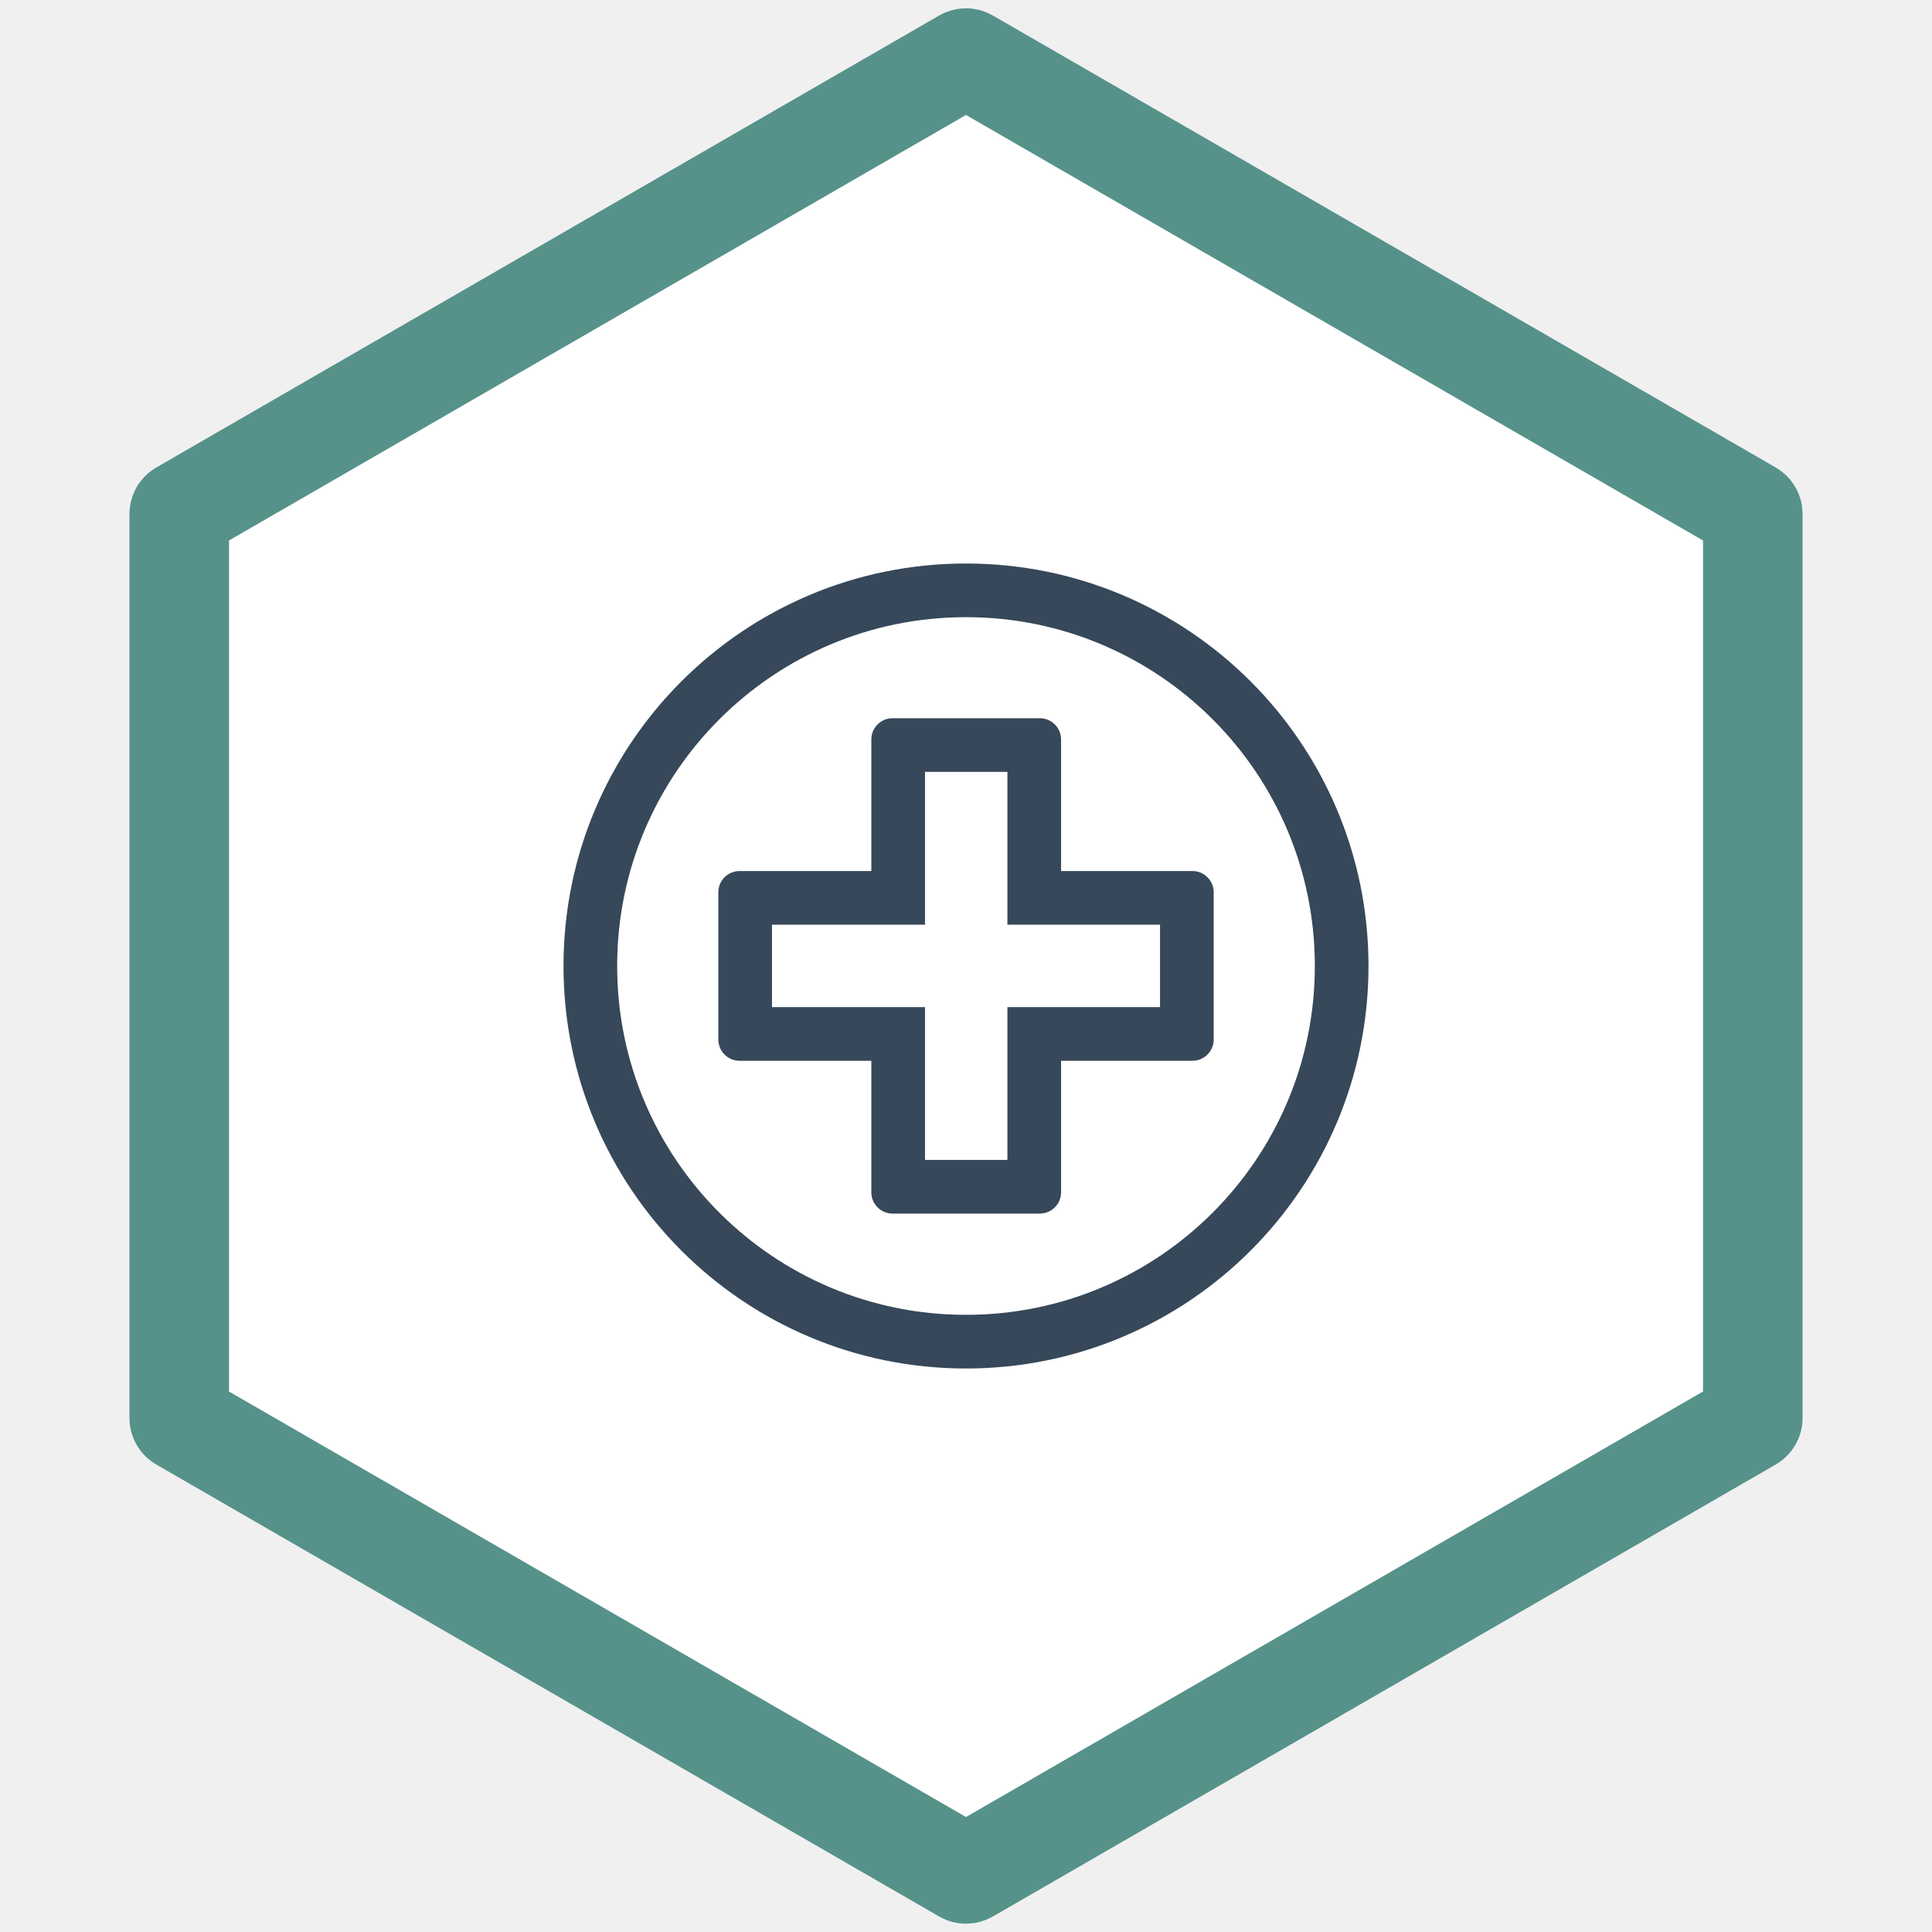
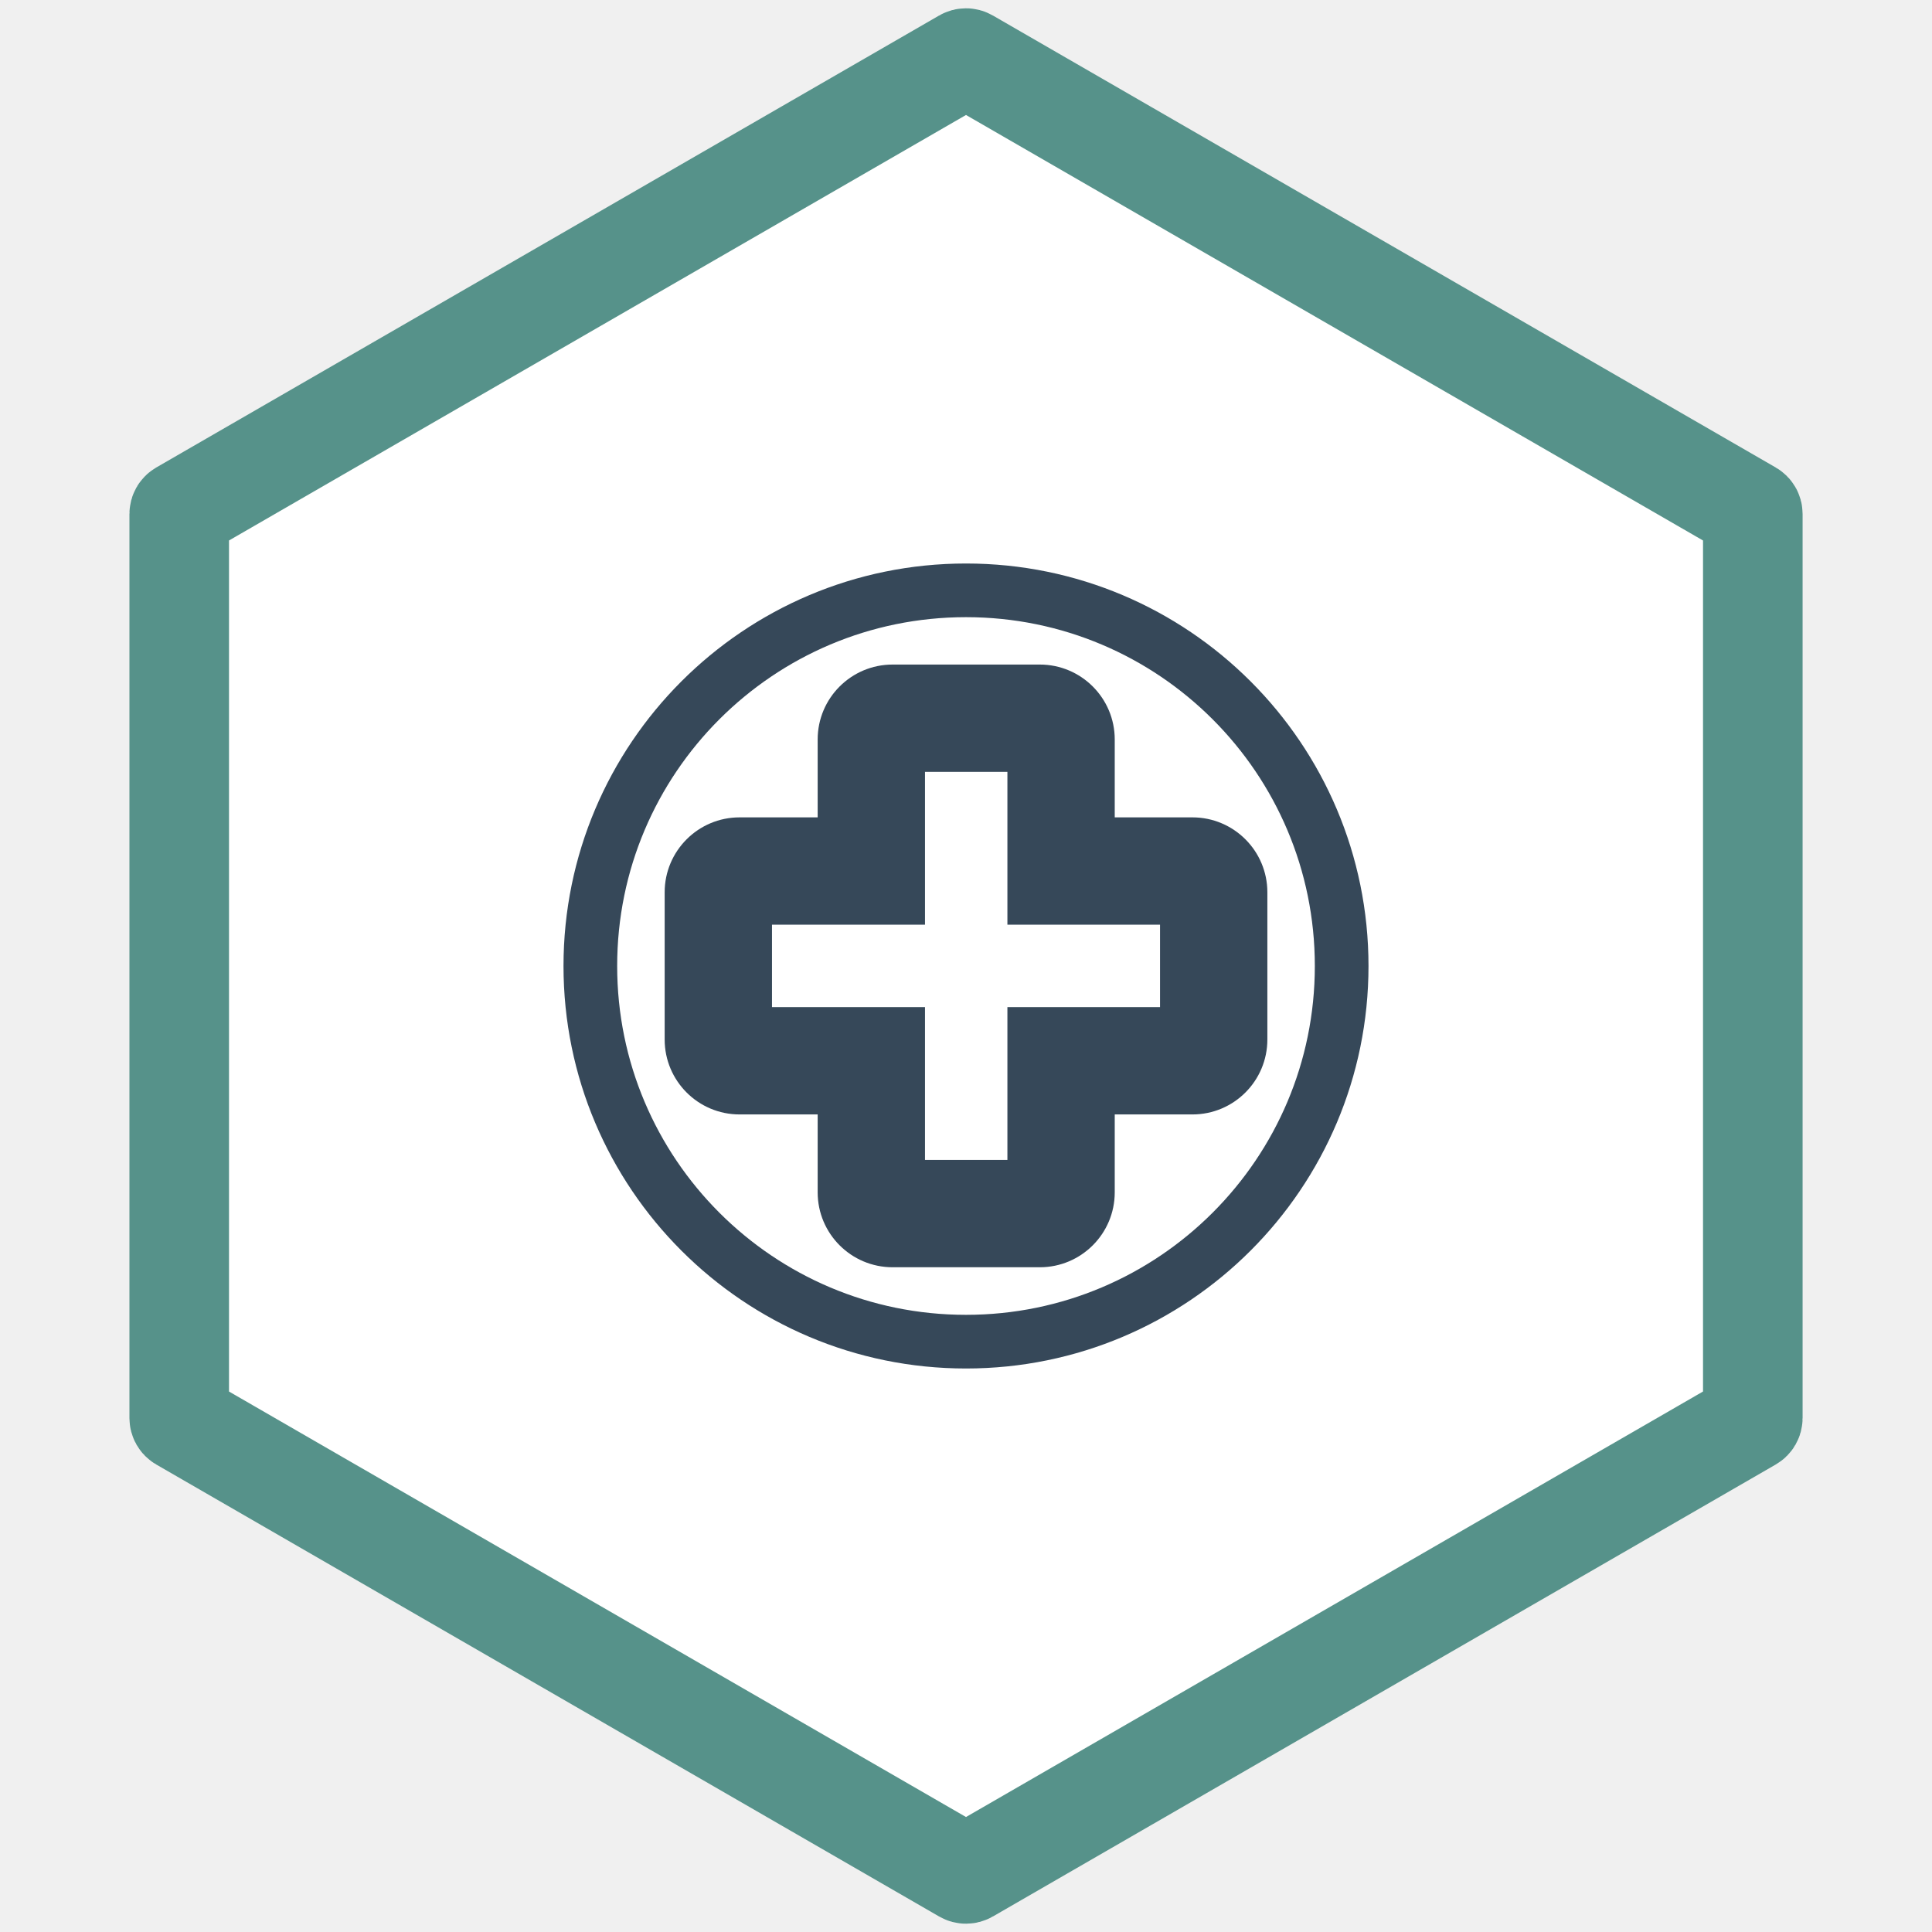
<svg xmlns="http://www.w3.org/2000/svg" width="72" height="72" viewBox="0 0 72 72" fill="none">
  <path d="M35.928 2.184C35.972 2.158 36.028 2.158 36.072 2.184L65.249 19.029C65.294 19.055 65.322 19.103 65.322 19.155V52.845C65.322 52.897 65.294 52.945 65.249 52.971L36.072 69.816C36.028 69.842 35.972 69.842 35.928 69.816L6.751 52.971C6.706 52.945 6.679 52.897 6.679 52.845V19.155C6.679 19.103 6.706 19.055 6.751 19.029L35.928 2.184Z" fill="white" stroke="#56928A" stroke-width="3.711" />
  <circle cx="36" cy="36" r="14" stroke="#364859" stroke-width="2" />
-   <mask id="path-3-inside-1" fill="white">
+   <mask id="gym_path-3-inside-1" fill="white">
    <path fill-rule="evenodd" clip-rule="evenodd" d="M33.265 26.766C32.827 26.766 32.472 27.12 32.472 27.558V32.461L27.562 32.461C27.124 32.461 26.77 32.816 26.77 33.254V38.739C26.77 39.177 27.124 39.532 27.562 39.532H32.472V44.435C32.472 44.872 32.827 45.227 33.265 45.227H38.75C39.188 45.227 39.543 44.872 39.543 44.435V39.532H44.439C44.876 39.532 45.231 39.177 45.231 38.739V33.254C45.231 32.816 44.876 32.461 44.439 32.461L39.543 32.461V27.558C39.543 27.12 39.188 26.766 38.75 26.766H33.265Z" />
  </mask>
  <path fill-rule="evenodd" clip-rule="evenodd" d="M33.265 26.766C32.827 26.766 32.472 27.12 32.472 27.558V32.461L27.562 32.461C27.124 32.461 26.77 32.816 26.77 33.254V38.739C26.77 39.177 27.124 39.532 27.562 39.532H32.472V44.435C32.472 44.872 32.827 45.227 33.265 45.227H38.75C39.188 45.227 39.543 44.872 39.543 44.435V39.532H44.439C44.876 39.532 45.231 39.177 45.231 38.739V33.254C45.231 32.816 44.876 32.461 44.439 32.461L39.543 32.461V27.558C39.543 27.12 39.188 26.766 38.75 26.766H33.265Z" fill="white" />
-   <path d="M32.472 32.461V34.461H34.472V32.461H32.472ZM27.562 32.461L27.562 30.461H27.562V32.461ZM32.472 39.532H34.472V37.532H32.472V39.532ZM39.543 39.532V37.532H37.543V39.532H39.543ZM44.439 32.461V34.461V32.461ZM39.543 32.461H37.543V34.461H39.543V32.461ZM34.472 27.558C34.472 28.225 33.932 28.766 33.265 28.766V24.766C31.723 24.766 30.472 26.016 30.472 27.558H34.472ZM34.472 32.461V27.558H30.472V32.461H34.472ZM27.562 34.461L32.472 34.461V30.461L27.562 30.461L27.562 34.461ZM28.77 33.254C28.77 33.921 28.229 34.461 27.562 34.461V30.461C26.02 30.461 24.77 31.712 24.77 33.254H28.77ZM28.77 38.739V33.254H24.77V38.739H28.77ZM27.562 37.532C28.229 37.532 28.77 38.072 28.77 38.739H24.77C24.77 40.282 26.02 41.532 27.562 41.532V37.532ZM32.472 37.532H27.562V41.532H32.472V37.532ZM34.472 44.435V39.532H30.472V44.435H34.472ZM33.265 43.227C33.932 43.227 34.472 43.768 34.472 44.435H30.472C30.472 45.977 31.723 47.227 33.265 47.227V43.227ZM38.75 43.227H33.265V47.227H38.75V43.227ZM37.543 44.435C37.543 43.768 38.083 43.227 38.75 43.227V47.227C40.292 47.227 41.543 45.977 41.543 44.435H37.543ZM37.543 39.532V44.435H41.543V39.532H37.543ZM44.439 37.532H39.543V41.532H44.439V37.532ZM43.231 38.739C43.231 38.072 43.772 37.532 44.439 37.532V41.532C45.981 41.532 47.231 40.282 47.231 38.739H43.231ZM43.231 33.254V38.739H47.231V33.254H43.231ZM44.439 34.461C43.772 34.461 43.231 33.921 43.231 33.254H47.231C47.231 31.712 45.981 30.461 44.439 30.461V34.461ZM39.543 34.461L44.439 34.461V30.461L39.543 30.461V34.461ZM37.543 27.558V32.461H41.543V27.558H37.543ZM38.75 28.766C38.083 28.766 37.543 28.225 37.543 27.558H41.543C41.543 26.016 40.292 24.766 38.75 24.766V28.766ZM33.265 28.766H38.75V24.766H33.265V28.766Z" fill="#364859" mask="url(#path-3-inside-1)" />
+   <path d="M32.472 32.461V34.461H34.472V32.461H32.472ZM27.562 32.461L27.562 30.461H27.562V32.461ZM32.472 39.532H34.472V37.532H32.472V39.532ZM39.543 39.532V37.532H37.543V39.532H39.543ZM44.439 32.461V34.461V32.461ZM39.543 32.461H37.543V34.461H39.543V32.461ZM34.472 27.558C34.472 28.225 33.932 28.766 33.265 28.766V24.766C31.723 24.766 30.472 26.016 30.472 27.558H34.472ZM34.472 32.461V27.558H30.472V32.461H34.472ZM27.562 34.461L32.472 34.461V30.461L27.562 30.461L27.562 34.461ZM28.77 33.254C28.77 33.921 28.229 34.461 27.562 34.461V30.461C26.02 30.461 24.77 31.712 24.77 33.254H28.77ZM28.77 38.739V33.254H24.77V38.739H28.77ZM27.562 37.532C28.229 37.532 28.77 38.072 28.77 38.739H24.77C24.77 40.282 26.02 41.532 27.562 41.532V37.532ZM32.472 37.532H27.562V41.532H32.472V37.532ZM34.472 44.435V39.532H30.472V44.435H34.472ZM33.265 43.227C33.932 43.227 34.472 43.768 34.472 44.435H30.472C30.472 45.977 31.723 47.227 33.265 47.227V43.227ZM38.75 43.227H33.265V47.227H38.75V43.227ZM37.543 44.435C37.543 43.768 38.083 43.227 38.75 43.227V47.227C40.292 47.227 41.543 45.977 41.543 44.435H37.543ZM37.543 39.532V44.435H41.543V39.532H37.543ZM44.439 37.532H39.543V41.532H44.439V37.532ZM43.231 38.739C43.231 38.072 43.772 37.532 44.439 37.532V41.532C45.981 41.532 47.231 40.282 47.231 38.739H43.231ZM43.231 33.254V38.739H47.231V33.254H43.231ZM44.439 34.461C43.772 34.461 43.231 33.921 43.231 33.254H47.231C47.231 31.712 45.981 30.461 44.439 30.461V34.461ZM39.543 34.461L44.439 34.461V30.461L39.543 30.461V34.461ZM37.543 27.558V32.461H41.543V27.558H37.543ZM38.75 28.766C38.083 28.766 37.543 28.225 37.543 27.558H41.543C41.543 26.016 40.292 24.766 38.75 24.766V28.766ZM33.265 28.766H38.75V24.766H33.265V28.766Z" fill="#364859" mask="url(#wym_path-3-inside-1)" />
</svg>
